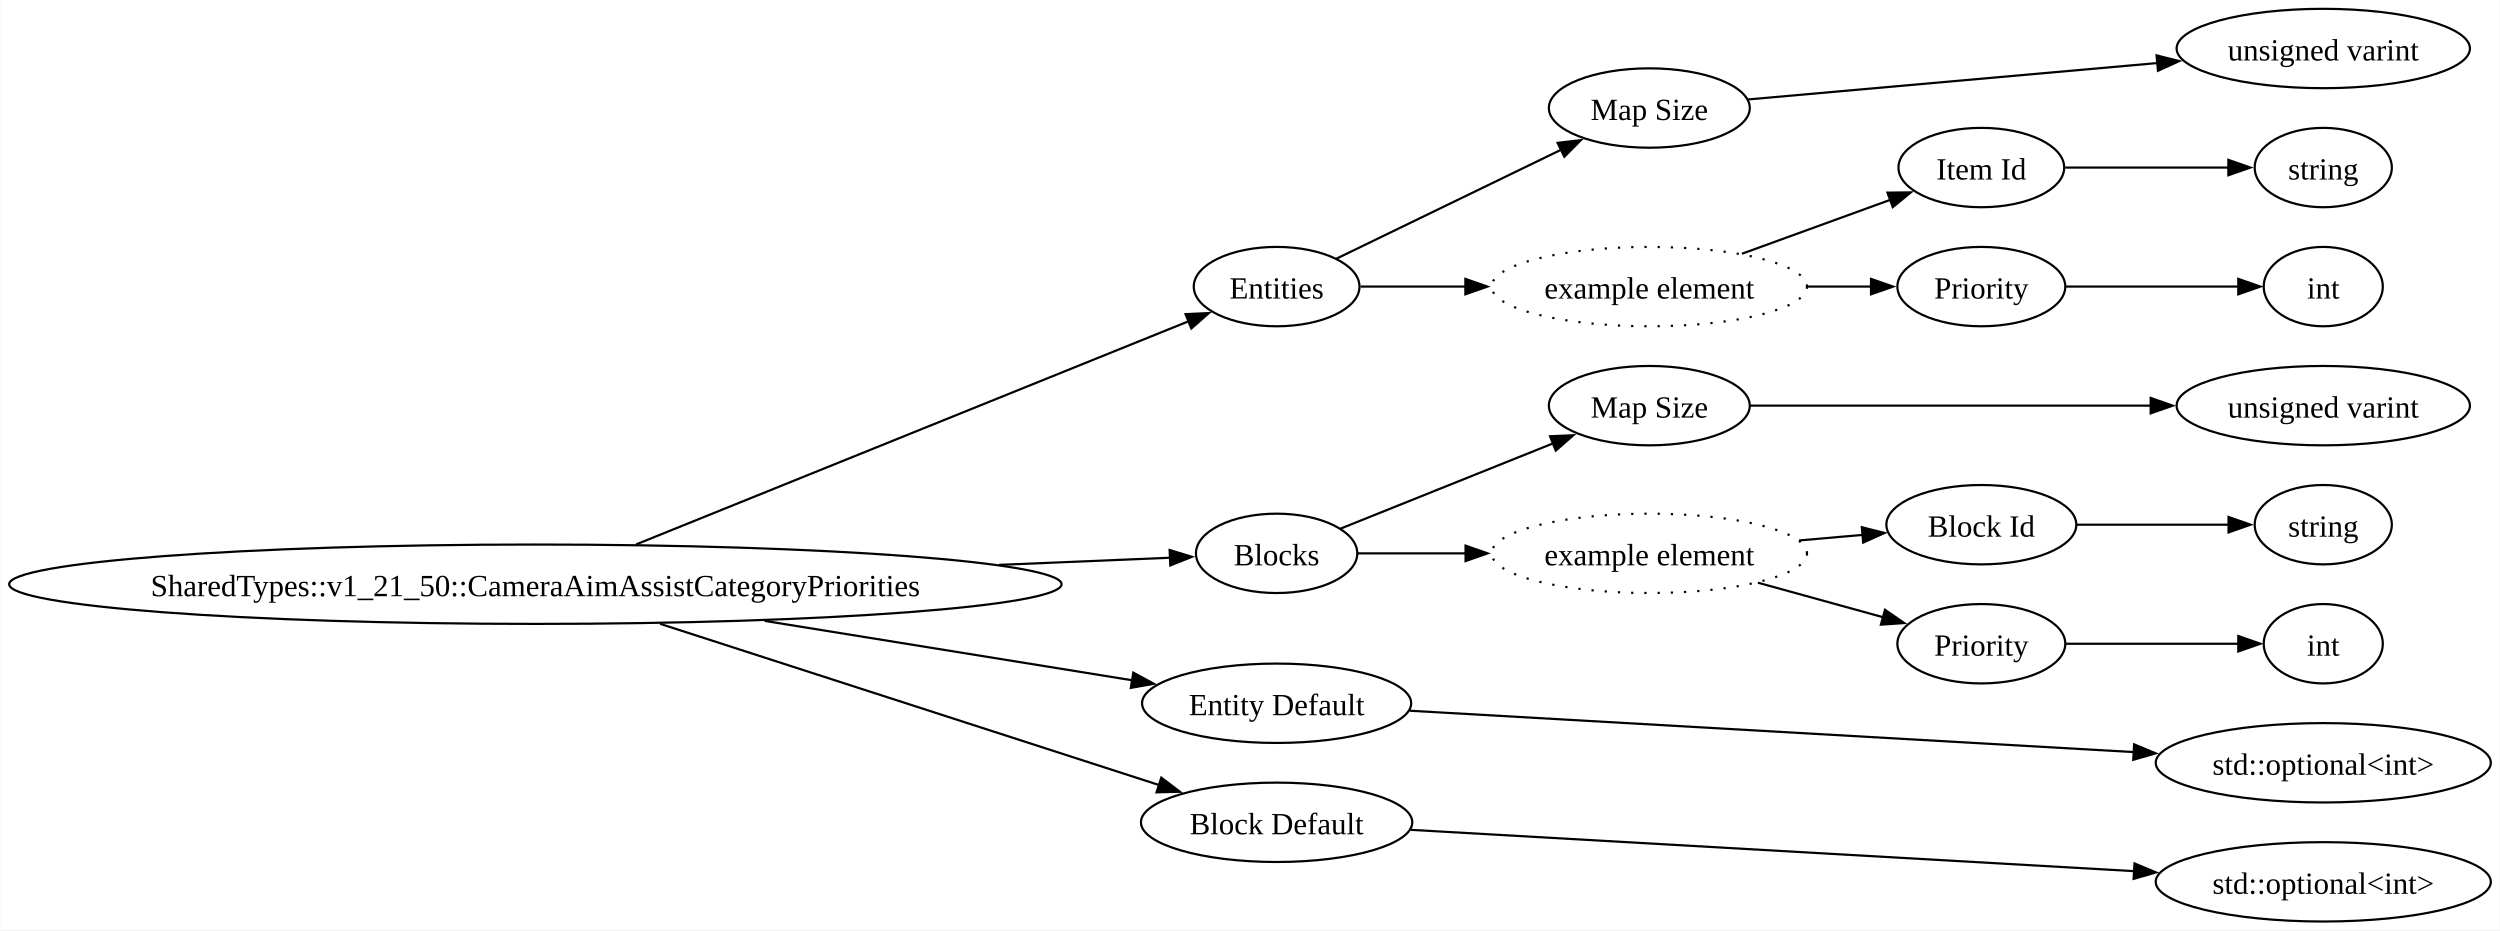
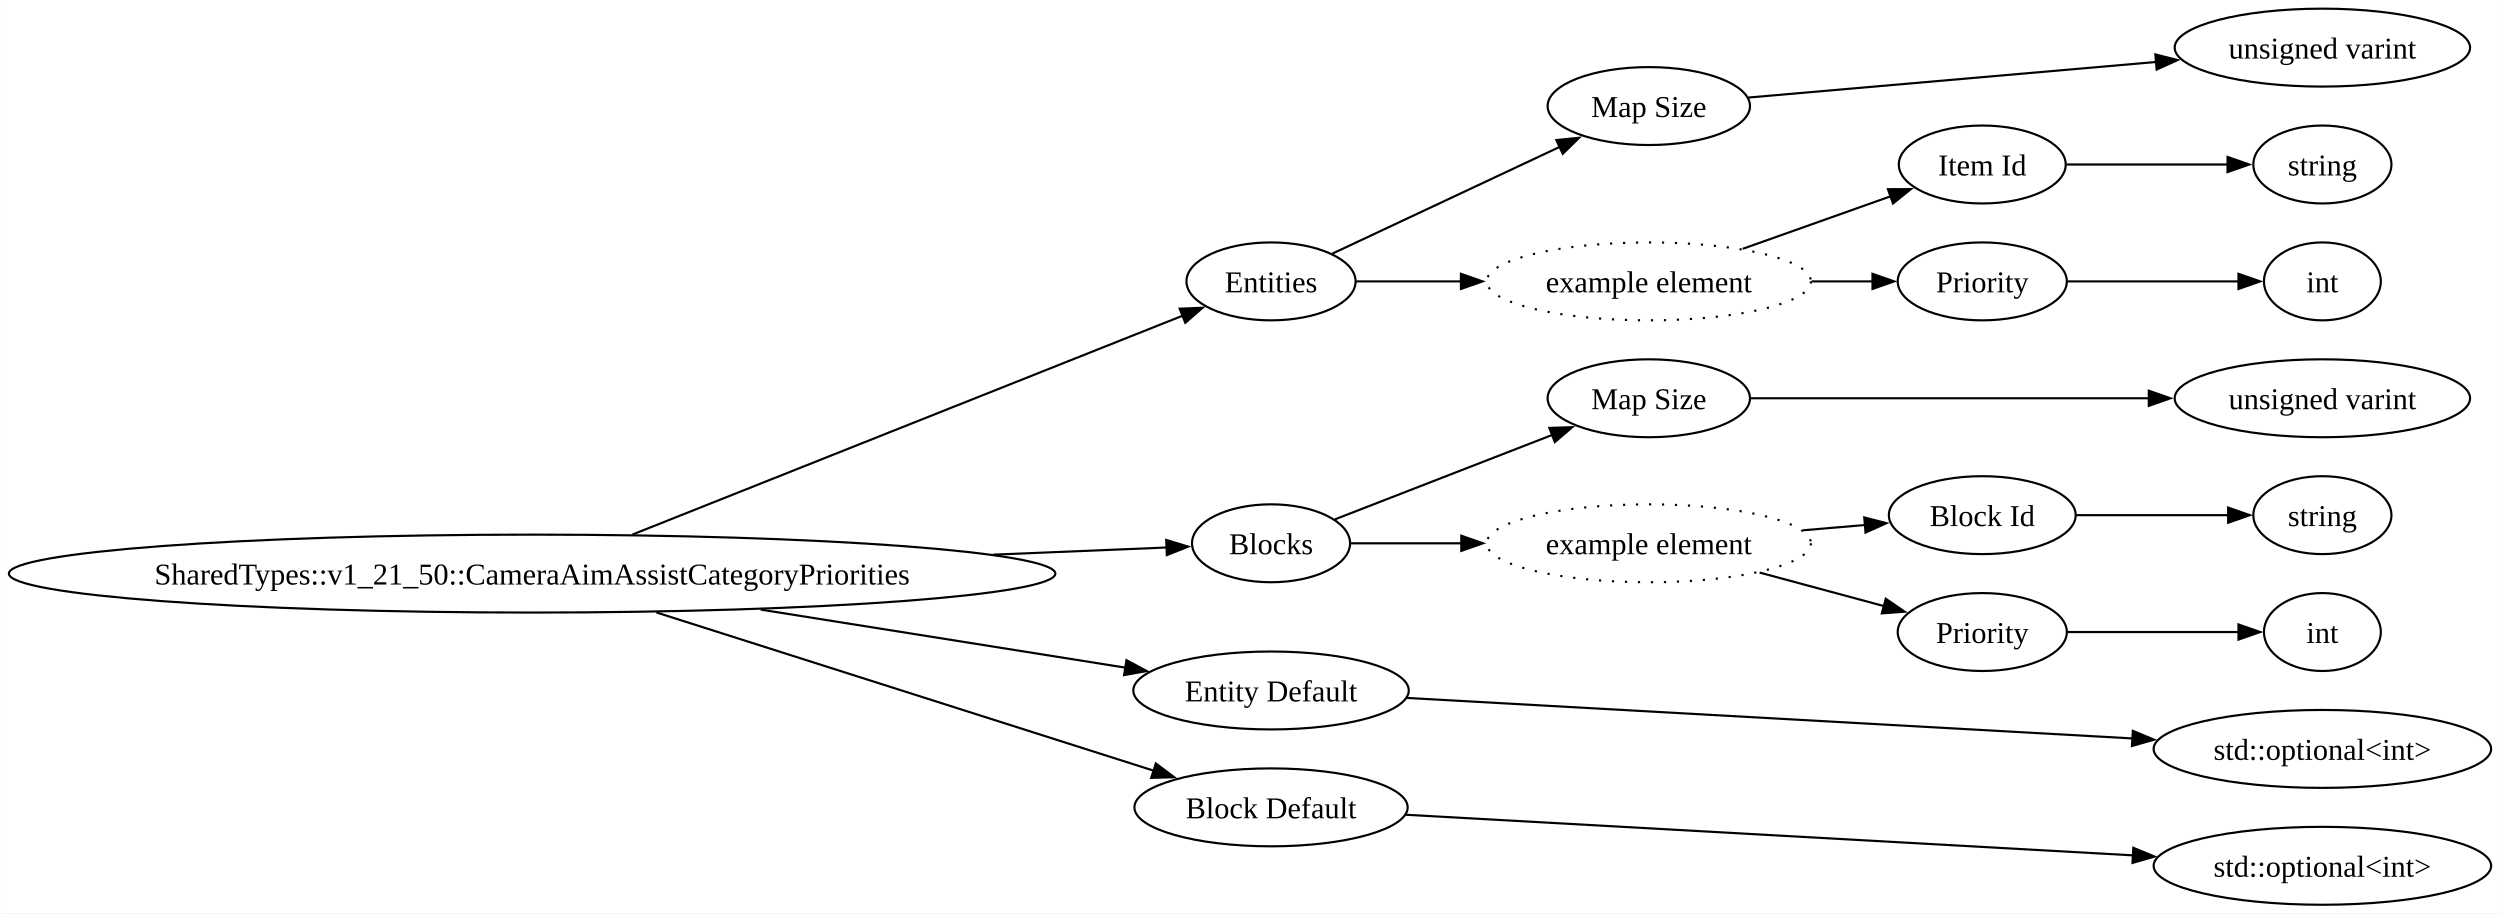
- <svg xmlns="http://www.w3.org/2000/svg" width="1134pt" height="422pt" viewBox="0.00 0.00 1133.69 422.00">
+ <svg xmlns="http://www.w3.org/2000/svg" width="1155pt" height="422pt" viewBox="0.00 0.00 1154.80 422.00">
  <g id="graph0" class="graph" transform="scale(1 1) rotate(0) translate(4 418)">
-     <polygon fill="white" stroke="none" points="-4,4 -4,-418 1129.69,-418 1129.69,4 -4,4" />
+     <polygon fill="white" stroke="none" points="-4,4 -4,-418 1150.8,-418 1150.8,4 -4,4" />
    <g id="node1" class="node">
-       <ellipse fill="none" stroke="black" cx="238.69" cy="-153" rx="238.69" ry="18" />
-       <text text-anchor="middle" x="238.69" y="-147.57" font-family="Times New Roman,serif" font-size="14.00">SharedTypes::v1_21_50::CameraAimAssistCategoryPriorities</text>
+       <ellipse fill="none" stroke="black" cx="241.74" cy="-153" rx="241.74" ry="18" />
+       <text text-anchor="middle" x="241.74" y="-147.95" font-family="Times New Roman,serif" font-size="14.00">SharedTypes::v1_21_50::CameraAimAssistCategoryPriorities</text>
    </g>
    <g id="node2" class="node">
-       <ellipse fill="none" stroke="black" cx="574.92" cy="-288" rx="37.59" ry="18" />
-       <text text-anchor="middle" x="574.92" y="-282.57" font-family="Times New Roman,serif" font-size="14.00">Entities</text>
+       <ellipse fill="none" stroke="black" cx="583.12" cy="-288" rx="39.07" ry="18" />
+       <text text-anchor="middle" x="583.12" y="-282.95" font-family="Times New Roman,serif" font-size="14.00">Entities</text>
    </g>
    <g id="edge1" class="edge">
-       <path fill="none" stroke="black" d="M284.42,-171.07C350.36,-197.7 472.6,-247.08 535.02,-272.29" />
-       <polygon fill="black" stroke="black" points="533.61,-275.5 544.19,-276 536.23,-269 533.61,-275.5" />
+       <path fill="none" stroke="black" d="M288.16,-171.07C355.09,-197.69 479.12,-247.03 542.54,-272.26" />
+       <polygon fill="black" stroke="black" points="540.92,-275.38 551.51,-275.82 543.51,-268.87 540.92,-275.38" />
    </g>
    <g id="node10" class="node">
-       <ellipse fill="none" stroke="black" cx="574.92" cy="-167" rx="36.59" ry="18" />
-       <text text-anchor="middle" x="574.92" y="-161.57" font-family="Times New Roman,serif" font-size="14.00">Blocks</text>
+       <ellipse fill="none" stroke="black" cx="583.12" cy="-167" rx="36.51" ry="18" />
+       <text text-anchor="middle" x="583.12" y="-161.95" font-family="Times New Roman,serif" font-size="14.00">Blocks</text>
    </g>
    <g id="edge9" class="edge">
-       <path fill="none" stroke="black" d="M448.99,-161.77C477.96,-162.98 505.12,-164.12 526.67,-165.02" />
-       <polygon fill="black" stroke="black" points="526.39,-168.51 536.52,-165.43 526.68,-161.52 526.39,-168.51" />
+       <path fill="none" stroke="black" d="M454.79,-161.75C484.77,-162.98 512.87,-164.14 535,-165.06" />
+       <polygon fill="black" stroke="black" points="534.69,-168.55 544.82,-165.46 534.98,-161.55 534.69,-168.55" />
    </g>
    <g id="node18" class="node">
-       <ellipse fill="none" stroke="black" cx="574.92" cy="-99" rx="61.04" ry="18" />
-       <text text-anchor="middle" x="574.92" y="-93.58" font-family="Times New Roman,serif" font-size="14.00">Entity Default</text>
+       <ellipse fill="none" stroke="black" cx="583.12" cy="-99" rx="63.63" ry="18" />
+       <text text-anchor="middle" x="583.12" y="-93.95" font-family="Times New Roman,serif" font-size="14.00">Entity Default</text>
    </g>
    <g id="edge17" class="edge">
-       <path fill="none" stroke="black" d="M342.69,-136.36C397.09,-127.57 462.17,-117.05 509.41,-109.42" />
-       <polygon fill="black" stroke="black" points="509.91,-112.89 519.22,-107.84 508.79,-105.98 509.91,-112.89" />
+       <path fill="none" stroke="black" d="M347.34,-136.36C402.33,-127.61 468.08,-117.15 515.99,-109.52" />
+       <polygon fill="black" stroke="black" points="516.33,-113.01 525.66,-107.98 515.23,-106.1 516.33,-113.01" />
    </g>
    <g id="node20" class="node">
-       <ellipse fill="none" stroke="black" cx="574.92" cy="-45" rx="61.54" ry="18" />
-       <text text-anchor="middle" x="574.92" y="-39.58" font-family="Times New Roman,serif" font-size="14.00">Block Default</text>
+       <ellipse fill="none" stroke="black" cx="583.12" cy="-45" rx="63.12" ry="18" />
+       <text text-anchor="middle" x="583.12" y="-39.95" font-family="Times New Roman,serif" font-size="14.00">Block Default</text>
    </g>
    <g id="edge19" class="edge">
-       <path fill="none" stroke="black" d="M295.25,-135.04C358.29,-114.67 460.31,-81.71 521.86,-61.82" />
-       <polygon fill="black" stroke="black" points="522.61,-65.26 531.05,-58.85 520.45,-58.6 522.61,-65.26" />
+       <path fill="none" stroke="black" d="M299.17,-135.04C363.09,-114.7 466.48,-81.8 529,-61.91" />
+       <polygon fill="black" stroke="black" points="529.89,-65.29 538.36,-58.93 527.77,-58.62 529.89,-65.29" />
    </g>
    <g id="node3" class="node">
-       <ellipse fill="none" stroke="black" cx="743.98" cy="-369" rx="45.57" ry="18" />
-       <text text-anchor="middle" x="743.98" y="-363.57" font-family="Times New Roman,serif" font-size="14.00">Map Size</text>
+       <ellipse fill="none" stroke="black" cx="757.65" cy="-369" rx="46.75" ry="18" />
+       <text text-anchor="middle" x="757.65" y="-363.95" font-family="Times New Roman,serif" font-size="14.00">Map Size</text>
    </g>
    <g id="edge2" class="edge">
-       <path fill="none" stroke="black" d="M602.02,-300.66C629.39,-313.93 672.71,-334.93 704.11,-350.15" />
-       <polygon fill="black" stroke="black" points="702.37,-353.2 712.9,-354.42 705.43,-346.9 702.37,-353.2" />
+       <path fill="none" stroke="black" d="M611.46,-300.83C639.84,-314.16 684.52,-335.13 716.82,-350.3" />
+       <polygon fill="black" stroke="black" points="714.93,-353.28 725.47,-354.36 717.9,-346.94 714.93,-353.28" />
    </g>
    <g id="node5" class="node">
-       <ellipse fill="none" stroke="black" stroke-dasharray="1,5" cx="743.98" cy="-288" rx="71.52" ry="18" />
-       <text text-anchor="middle" x="743.98" y="-282.57" font-family="Times New Roman,serif" font-size="14.00">example element</text>
+       <ellipse fill="none" stroke="black" stroke-dasharray="1,5" cx="757.65" cy="-288" rx="74.89" ry="18" />
+       <text text-anchor="middle" x="757.65" y="-282.95" font-family="Times New Roman,serif" font-size="14.00">example element</text>
    </g>
    <g id="edge4" class="edge">
-       <path fill="none" stroke="black" d="M612.99,-288C627.13,-288 643.87,-288 660.55,-288" />
-       <polygon fill="black" stroke="black" points="660.54,-291.5 670.54,-288 660.54,-284.5 660.54,-291.5" />
+       <path fill="none" stroke="black" d="M622.41,-288C636.91,-288 654.05,-288 671.16,-288" />
+       <polygon fill="black" stroke="black" points="670.85,-291.5 680.85,-288 670.85,-284.5 670.85,-291.5" />
    </g>
    <g id="node4" class="node">
-       <ellipse fill="none" stroke="black" cx="1049.68" cy="-396" rx="66.53" ry="18" />
-       <text text-anchor="middle" x="1049.68" y="-390.57" font-family="Times New Roman,serif" font-size="14.00">unsigned varint</text>
+       <ellipse fill="none" stroke="black" cx="1068.84" cy="-396" rx="68.24" ry="18" />
+       <text text-anchor="middle" x="1068.84" y="-390.95" font-family="Times New Roman,serif" font-size="14.00">unsigned varint</text>
    </g>
    <g id="edge3" class="edge">
-       <path fill="none" stroke="black" d="M788.82,-372.9C837.33,-377.21 916.33,-384.23 974.51,-389.41" />
-       <polygon fill="black" stroke="black" points="974.07,-392.88 984.34,-390.28 974.69,-385.91 974.07,-392.88" />
+       <path fill="none" stroke="black" d="M803.61,-372.93C853.02,-377.24 933.2,-384.24 992.3,-389.4" />
+       <polygon fill="black" stroke="black" points="991.67,-392.86 1001.94,-390.25 992.28,-385.89 991.67,-392.86" />
    </g>
    <g id="node6" class="node">
-       <ellipse fill="none" stroke="black" cx="894.58" cy="-342" rx="37.59" ry="18" />
-       <text text-anchor="middle" x="894.58" y="-336.57" font-family="Times New Roman,serif" font-size="14.00">Item Id</text>
+       <ellipse fill="none" stroke="black" cx="911.71" cy="-342" rx="38.56" ry="18" />
+       <text text-anchor="middle" x="911.71" y="-336.95" font-family="Times New Roman,serif" font-size="14.00">Item Id</text>
    </g>
    <g id="edge5" class="edge">
-       <path fill="none" stroke="black" d="M785.98,-302.9C806.95,-310.52 832.39,-319.76 853.26,-327.35" />
-       <polygon fill="black" stroke="black" points="852.01,-330.62 862.6,-330.74 854.4,-324.04 852.01,-330.62" />
+       <path fill="none" stroke="black" d="M801.01,-303.04C822.41,-310.64 848.27,-319.83 869.51,-327.37" />
+       <polygon fill="black" stroke="black" points="868.13,-330.59 878.72,-330.64 870.47,-324 868.13,-330.59" />
    </g>
    <g id="node8" class="node">
-       <ellipse fill="none" stroke="black" cx="894.58" cy="-288" rx="38.09" ry="18" />
-       <text text-anchor="middle" x="894.58" y="-282.57" font-family="Times New Roman,serif" font-size="14.00">Priority</text>
+       <ellipse fill="none" stroke="black" cx="911.71" cy="-288" rx="39.07" ry="18" />
+       <text text-anchor="middle" x="911.71" y="-282.95" font-family="Times New Roman,serif" font-size="14.00">Priority</text>
    </g>
    <g id="edge7" class="edge">
-       <path fill="none" stroke="black" d="M815.8,-288C825.58,-288 835.43,-288 844.69,-288" />
-       <polygon fill="black" stroke="black" points="844.54,-291.5 854.54,-288 844.54,-284.5 844.54,-291.5" />
+       <path fill="none" stroke="black" d="M832.9,-288C842.44,-288 852.02,-288 861.03,-288" />
+       <polygon fill="black" stroke="black" points="860.99,-291.5 870.99,-288 860.99,-284.5 860.99,-291.5" />
    </g>
    <g id="node7" class="node">
-       <ellipse fill="none" stroke="black" cx="1049.68" cy="-342" rx="31.1" ry="18" />
-       <text text-anchor="middle" x="1049.68" y="-336.57" font-family="Times New Roman,serif" font-size="14.00">string</text>
+       <ellipse fill="none" stroke="black" cx="1068.84" cy="-342" rx="31.9" ry="18" />
+       <text text-anchor="middle" x="1068.84" y="-336.95" font-family="Times New Roman,serif" font-size="14.00">string</text>
    </g>
    <g id="edge6" class="edge">
-       <path fill="none" stroke="black" d="M932.64,-342C955.05,-342 983.68,-342 1006.89,-342" />
-       <polygon fill="black" stroke="black" points="1006.62,-345.5 1016.62,-342 1006.62,-338.5 1006.62,-345.5" />
+       <path fill="none" stroke="black" d="M950.66,-342C973.22,-342 1001.89,-342 1025.22,-342" />
+       <polygon fill="black" stroke="black" points="1025.03,-345.5 1035.03,-342 1025.03,-338.5 1025.03,-345.5" />
    </g>
    <g id="node9" class="node">
-       <ellipse fill="none" stroke="black" cx="1049.68" cy="-288" rx="27" ry="18" />
-       <text text-anchor="middle" x="1049.68" y="-282.57" font-family="Times New Roman,serif" font-size="14.00">int</text>
+       <ellipse fill="none" stroke="black" cx="1068.84" cy="-288" rx="27" ry="18" />
+       <text text-anchor="middle" x="1068.84" y="-282.95" font-family="Times New Roman,serif" font-size="14.00">int</text>
    </g>
    <g id="edge8" class="edge">
-       <path fill="none" stroke="black" d="M933.03,-288C956.81,-288 987.47,-288 1011.25,-288" />
-       <polygon fill="black" stroke="black" points="1011.13,-291.5 1021.13,-288 1011.13,-284.5 1011.13,-291.5" />
+       <path fill="none" stroke="black" d="M951.06,-288C975.16,-288 1006.11,-288 1030.1,-288" />
+       <polygon fill="black" stroke="black" points="1030.08,-291.5 1040.08,-288 1030.08,-284.5 1030.08,-291.5" />
    </g>
    <g id="node11" class="node">
-       <ellipse fill="none" stroke="black" cx="743.98" cy="-234" rx="45.57" ry="18" />
-       <text text-anchor="middle" x="743.98" y="-228.57" font-family="Times New Roman,serif" font-size="14.00">Map Size</text>
+       <ellipse fill="none" stroke="black" cx="757.65" cy="-234" rx="46.75" ry="18" />
+       <text text-anchor="middle" x="757.65" y="-228.95" font-family="Times New Roman,serif" font-size="14.00">Map Size</text>
    </g>
    <g id="edge10" class="edge">
-       <path fill="none" stroke="black" d="M603.88,-178.21C630.3,-188.81 670.3,-204.85 700.64,-217.02" />
-       <polygon fill="black" stroke="black" points="698.94,-220.11 709.52,-220.58 701.54,-213.61 698.94,-220.11" />
+       <path fill="none" stroke="black" d="M612.61,-178.06C639.92,-188.67 681.53,-204.83 713.02,-217.06" />
+       <polygon fill="black" stroke="black" points="711.7,-220.3 722.29,-220.65 714.23,-213.77 711.7,-220.3" />
    </g>
    <g id="node13" class="node">
-       <ellipse fill="none" stroke="black" stroke-dasharray="1,5" cx="743.98" cy="-167" rx="71.52" ry="18" />
-       <text text-anchor="middle" x="743.98" y="-161.57" font-family="Times New Roman,serif" font-size="14.00">example element</text>
+       <ellipse fill="none" stroke="black" stroke-dasharray="1,5" cx="757.65" cy="-167" rx="74.89" ry="18" />
+       <text text-anchor="middle" x="757.65" y="-161.95" font-family="Times New Roman,serif" font-size="14.00">example element</text>
    </g>
    <g id="edge12" class="edge">
-       <path fill="none" stroke="black" d="M611.76,-167C626.23,-167 643.57,-167 660.83,-167" />
-       <polygon fill="black" stroke="black" points="660.62,-170.5 670.62,-167 660.62,-163.5 660.62,-170.5" />
+       <path fill="none" stroke="black" d="M619.87,-167C634.91,-167 653.11,-167 671.26,-167" />
+       <polygon fill="black" stroke="black" points="671.02,-170.5 681.02,-167 671.02,-163.5 671.02,-170.5" />
    </g>
    <g id="node12" class="node">
-       <ellipse fill="none" stroke="black" cx="1049.68" cy="-234" rx="66.53" ry="18" />
-       <text text-anchor="middle" x="1049.68" y="-228.57" font-family="Times New Roman,serif" font-size="14.00">unsigned varint</text>
+       <ellipse fill="none" stroke="black" cx="1068.84" cy="-234" rx="68.24" ry="18" />
+       <text text-anchor="middle" x="1068.84" y="-228.95" font-family="Times New Roman,serif" font-size="14.00">unsigned varint</text>
    </g>
    <g id="edge11" class="edge">
-       <path fill="none" stroke="black" d="M789.79,-234C837.59,-234 914.18,-234 971.67,-234" />
-       <polygon fill="black" stroke="black" points="971.39,-237.5 981.39,-234 971.39,-230.5 971.39,-237.5" />
+       <path fill="none" stroke="black" d="M804.61,-234C853.1,-234 930.44,-234 988.76,-234" />
+       <polygon fill="black" stroke="black" points="988.65,-237.5 998.65,-234 988.65,-230.5 988.65,-237.5" />
    </g>
    <g id="node14" class="node">
-       <ellipse fill="none" stroke="black" cx="894.58" cy="-180" rx="43.08" ry="18" />
-       <text text-anchor="middle" x="894.58" y="-174.57" font-family="Times New Roman,serif" font-size="14.00">Block Id</text>
+       <ellipse fill="none" stroke="black" cx="911.71" cy="-180" rx="43.16" ry="18" />
+       <text text-anchor="middle" x="911.71" y="-174.95" font-family="Times New Roman,serif" font-size="14.00">Block Id</text>
    </g>
    <g id="edge13" class="edge">
-       <path fill="none" stroke="black" d="M811.89,-172.85C821.64,-173.71 831.56,-174.57 840.97,-175.4" />
-       <polygon fill="black" stroke="black" points="840.38,-178.86 850.65,-176.24 840.99,-171.89 840.38,-178.86" />
+       <path fill="none" stroke="black" d="M828.89,-173.01C838.52,-173.83 848.28,-174.66 857.53,-175.45" />
+       <polygon fill="black" stroke="black" points="857.18,-178.94 867.44,-176.3 857.77,-171.96 857.18,-178.94" />
    </g>
    <g id="node16" class="node">
-       <ellipse fill="none" stroke="black" cx="894.58" cy="-126" rx="38.09" ry="18" />
-       <text text-anchor="middle" x="894.58" y="-120.58" font-family="Times New Roman,serif" font-size="14.00">Priority</text>
+       <ellipse fill="none" stroke="black" cx="911.71" cy="-126" rx="39.07" ry="18" />
+       <text text-anchor="middle" x="911.71" y="-120.95" font-family="Times New Roman,serif" font-size="14.00">Priority</text>
    </g>
    <g id="edge15" class="edge">
-       <path fill="none" stroke="black" d="M793.23,-153.69C811.53,-148.64 832.24,-142.92 850.08,-138" />
-       <polygon fill="black" stroke="black" points="850.88,-141.41 859.59,-135.38 849.02,-134.66 850.88,-141.41" />
+       <path fill="none" stroke="black" d="M808.86,-153.46C827.4,-148.46 848.26,-142.84 866.26,-137.99" />
+       <polygon fill="black" stroke="black" points="867.12,-141.38 875.86,-135.4 865.3,-134.62 867.12,-141.38" />
    </g>
    <g id="node15" class="node">
-       <ellipse fill="none" stroke="black" cx="1049.68" cy="-180" rx="31.1" ry="18" />
-       <text text-anchor="middle" x="1049.68" y="-174.57" font-family="Times New Roman,serif" font-size="14.00">string</text>
+       <ellipse fill="none" stroke="black" cx="1068.84" cy="-180" rx="31.9" ry="18" />
+       <text text-anchor="middle" x="1068.84" y="-174.95" font-family="Times New Roman,serif" font-size="14.00">string</text>
    </g>
    <g id="edge14" class="edge">
-       <path fill="none" stroke="black" d="M937.82,-180C959.33,-180 985.39,-180 1006.84,-180" />
-       <polygon fill="black" stroke="black" points="1006.71,-183.5 1016.71,-180 1006.71,-176.5 1006.71,-183.5" />
+       <path fill="none" stroke="black" d="M955.1,-180C977,-180 1003.65,-180 1025.53,-180" />
+       <polygon fill="black" stroke="black" points="1025.3,-183.5 1035.3,-180 1025.3,-176.5 1025.3,-183.5" />
    </g>
    <g id="node17" class="node">
-       <ellipse fill="none" stroke="black" cx="1049.68" cy="-126" rx="27" ry="18" />
-       <text text-anchor="middle" x="1049.68" y="-120.58" font-family="Times New Roman,serif" font-size="14.00">int</text>
+       <ellipse fill="none" stroke="black" cx="1068.84" cy="-126" rx="27" ry="18" />
+       <text text-anchor="middle" x="1068.84" y="-120.95" font-family="Times New Roman,serif" font-size="14.00">int</text>
    </g>
    <g id="edge16" class="edge">
-       <path fill="none" stroke="black" d="M933.03,-126C956.81,-126 987.47,-126 1011.25,-126" />
-       <polygon fill="black" stroke="black" points="1011.13,-129.5 1021.13,-126 1011.13,-122.5 1011.13,-129.5" />
+       <path fill="none" stroke="black" d="M951.06,-126C975.16,-126 1006.11,-126 1030.1,-126" />
+       <polygon fill="black" stroke="black" points="1030.08,-129.5 1040.08,-126 1030.08,-122.5 1030.08,-129.5" />
    </g>
    <g id="node19" class="node">
-       <ellipse fill="none" stroke="black" cx="1049.68" cy="-72" rx="76.01" ry="18" />
-       <text text-anchor="middle" x="1049.68" y="-66.58" font-family="Times New Roman,serif" font-size="14.00">std::optional&lt;int&gt;</text>
+       <ellipse fill="none" stroke="black" cx="1068.84" cy="-72" rx="77.97" ry="18" />
+       <text text-anchor="middle" x="1068.84" y="-66.95" font-family="Times New Roman,serif" font-size="14.00">std::optional&lt;int&gt;</text>
    </g>
    <g id="edge18" class="edge">
-       <path fill="none" stroke="black" d="M635.31,-95.61C718.24,-90.87 869.18,-82.25 963.91,-76.84" />
-       <polygon fill="black" stroke="black" points="963.88,-80.35 973.67,-76.28 963.48,-73.36 963.88,-80.35" />
+       <path fill="none" stroke="black" d="M645.88,-95.55C730.93,-90.81 884.52,-82.23 981.08,-76.84" />
+       <polygon fill="black" stroke="black" points="981.26,-80.34 991.05,-76.29 980.87,-73.35 981.26,-80.34" />
    </g>
    <g id="node21" class="node">
-       <ellipse fill="none" stroke="black" cx="1049.68" cy="-18" rx="76.01" ry="18" />
-       <text text-anchor="middle" x="1049.68" y="-12.57" font-family="Times New Roman,serif" font-size="14.00">std::optional&lt;int&gt;</text>
+       <ellipse fill="none" stroke="black" cx="1068.84" cy="-18" rx="77.97" ry="18" />
+       <text text-anchor="middle" x="1068.84" y="-12.95" font-family="Times New Roman,serif" font-size="14.00">std::optional&lt;int&gt;</text>
    </g>
    <g id="edge20" class="edge">
-       <path fill="none" stroke="black" d="M635.79,-41.58C718.88,-36.84 869.56,-28.23 964.1,-22.83" />
-       <polygon fill="black" stroke="black" points="964.05,-26.34 973.83,-22.27 963.65,-19.35 964.05,-26.34" />
+       <path fill="none" stroke="black" d="M645.39,-41.58C730.48,-36.83 884.89,-28.21 981.6,-22.81" />
+       <polygon fill="black" stroke="black" points="981.5,-26.32 991.29,-22.27 981.11,-19.34 981.5,-26.32" />
    </g>
  </g>
</svg>
